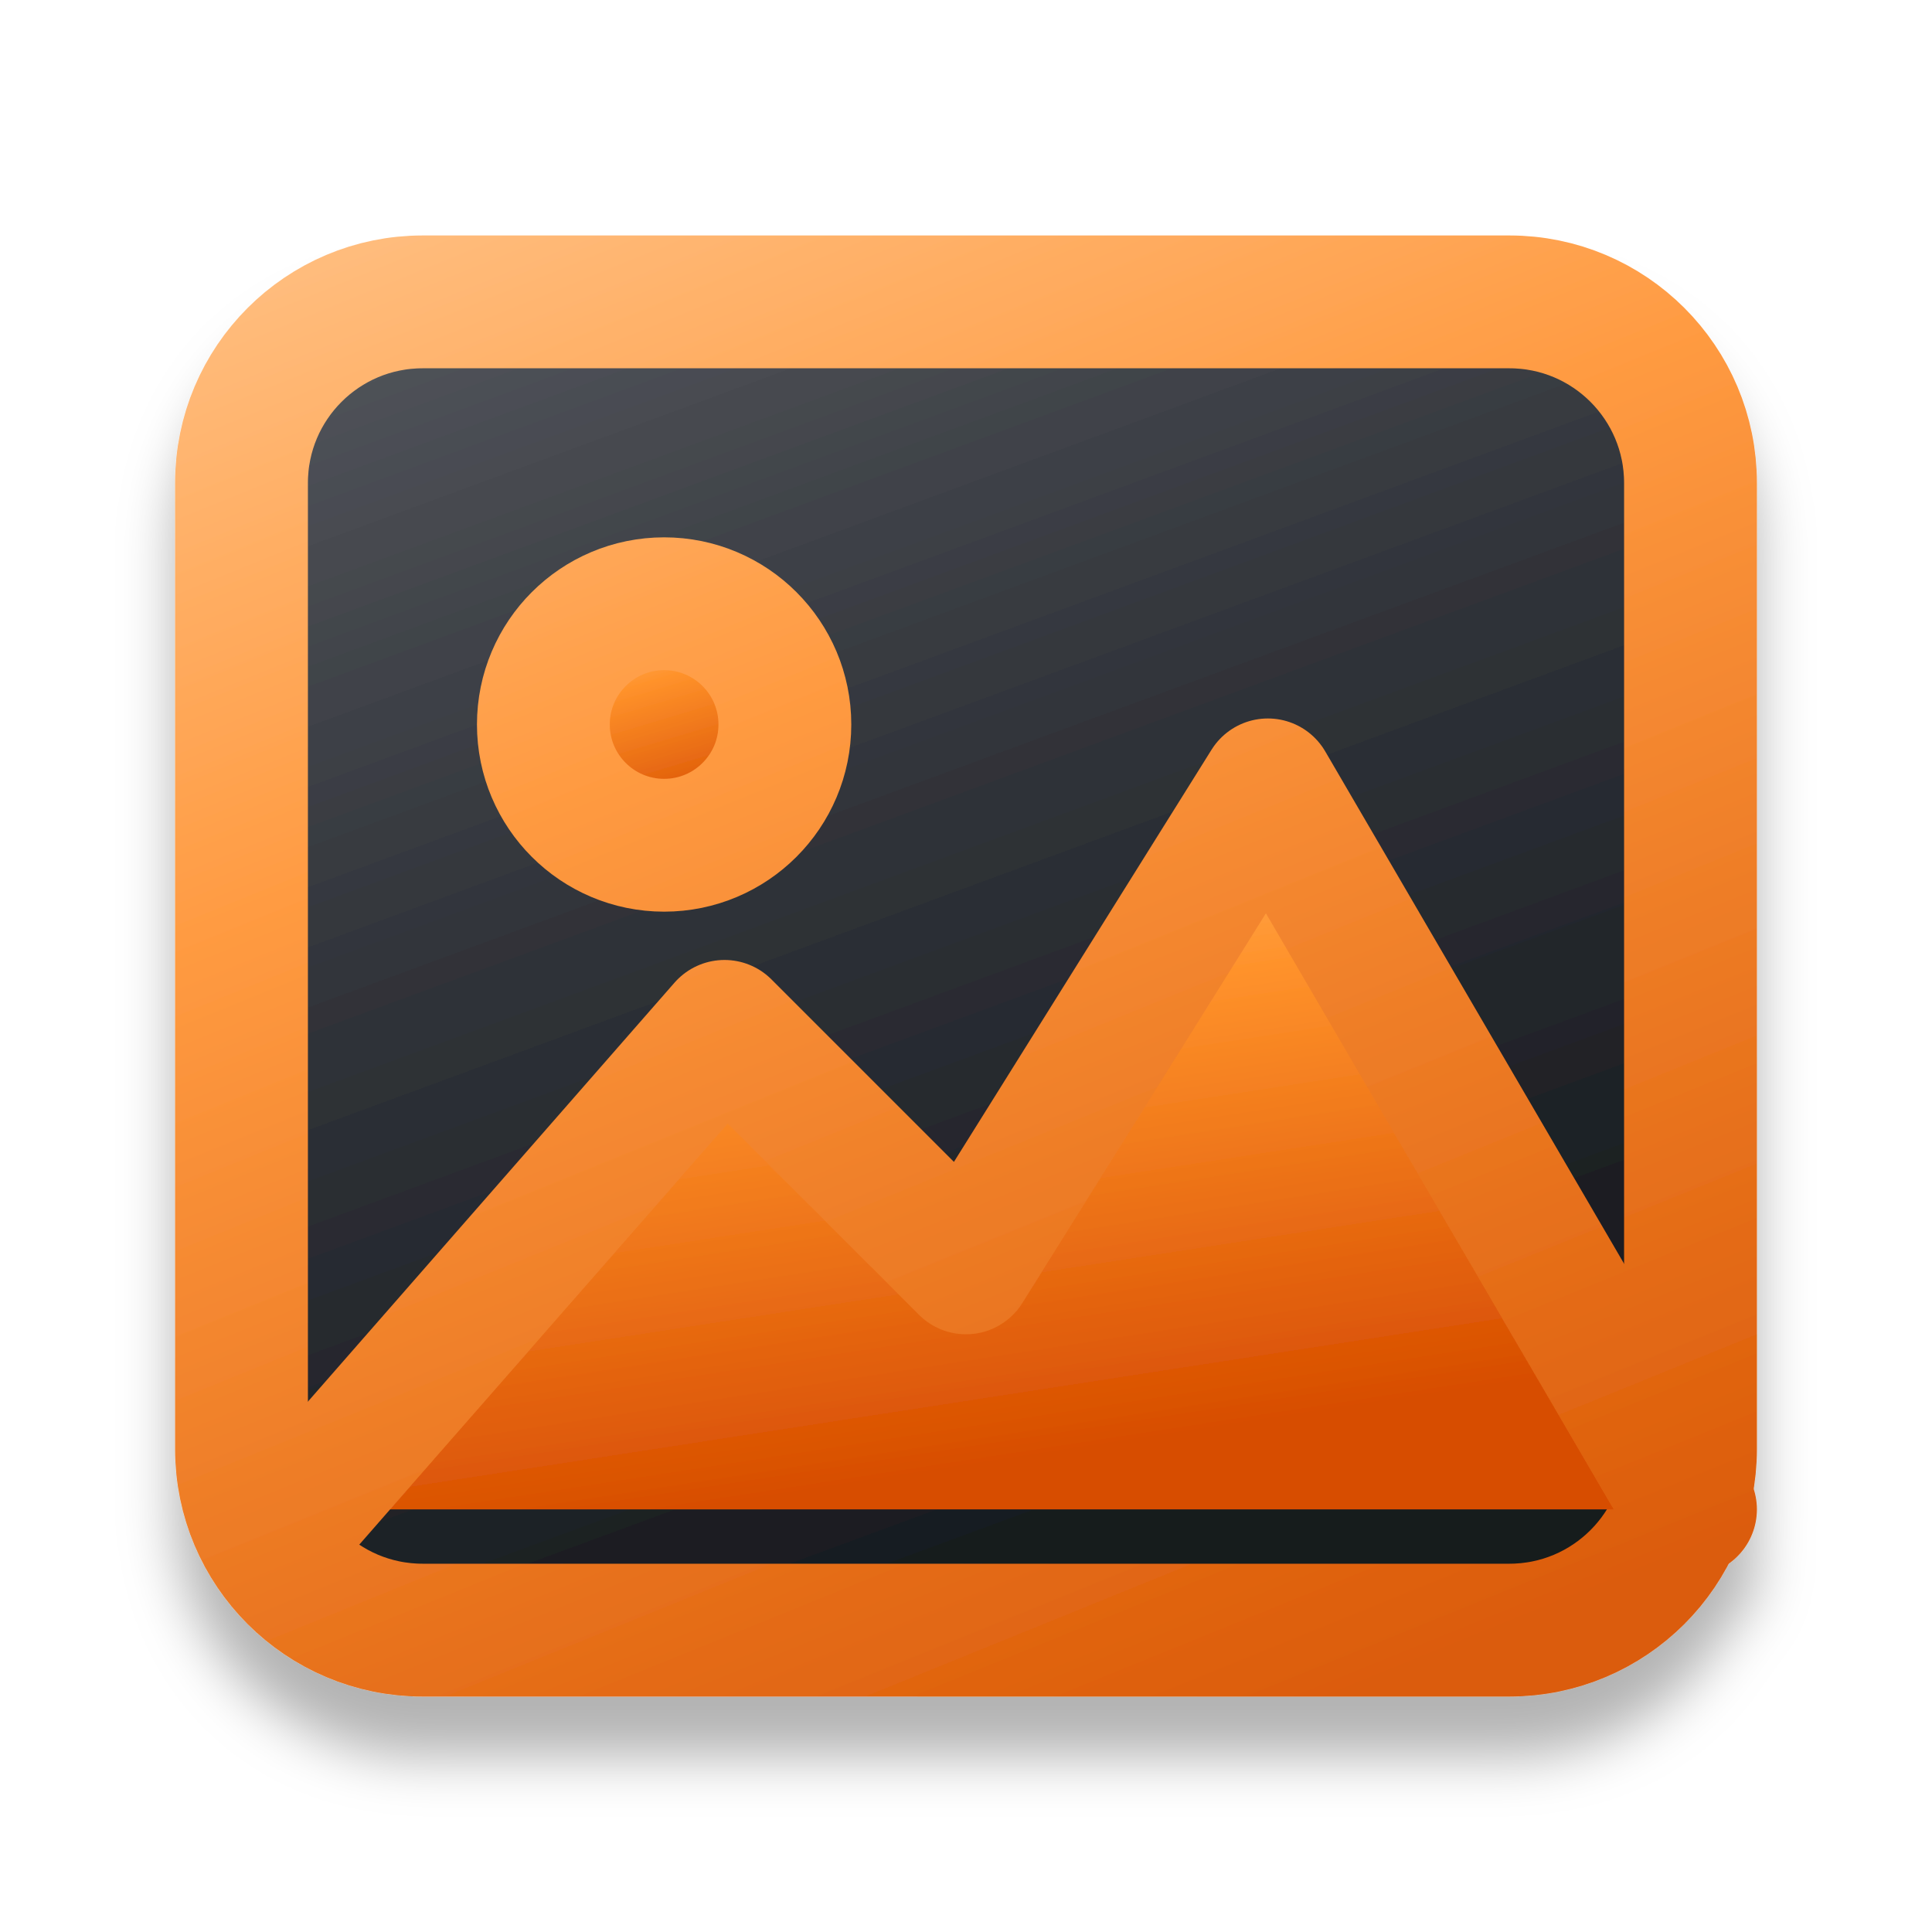
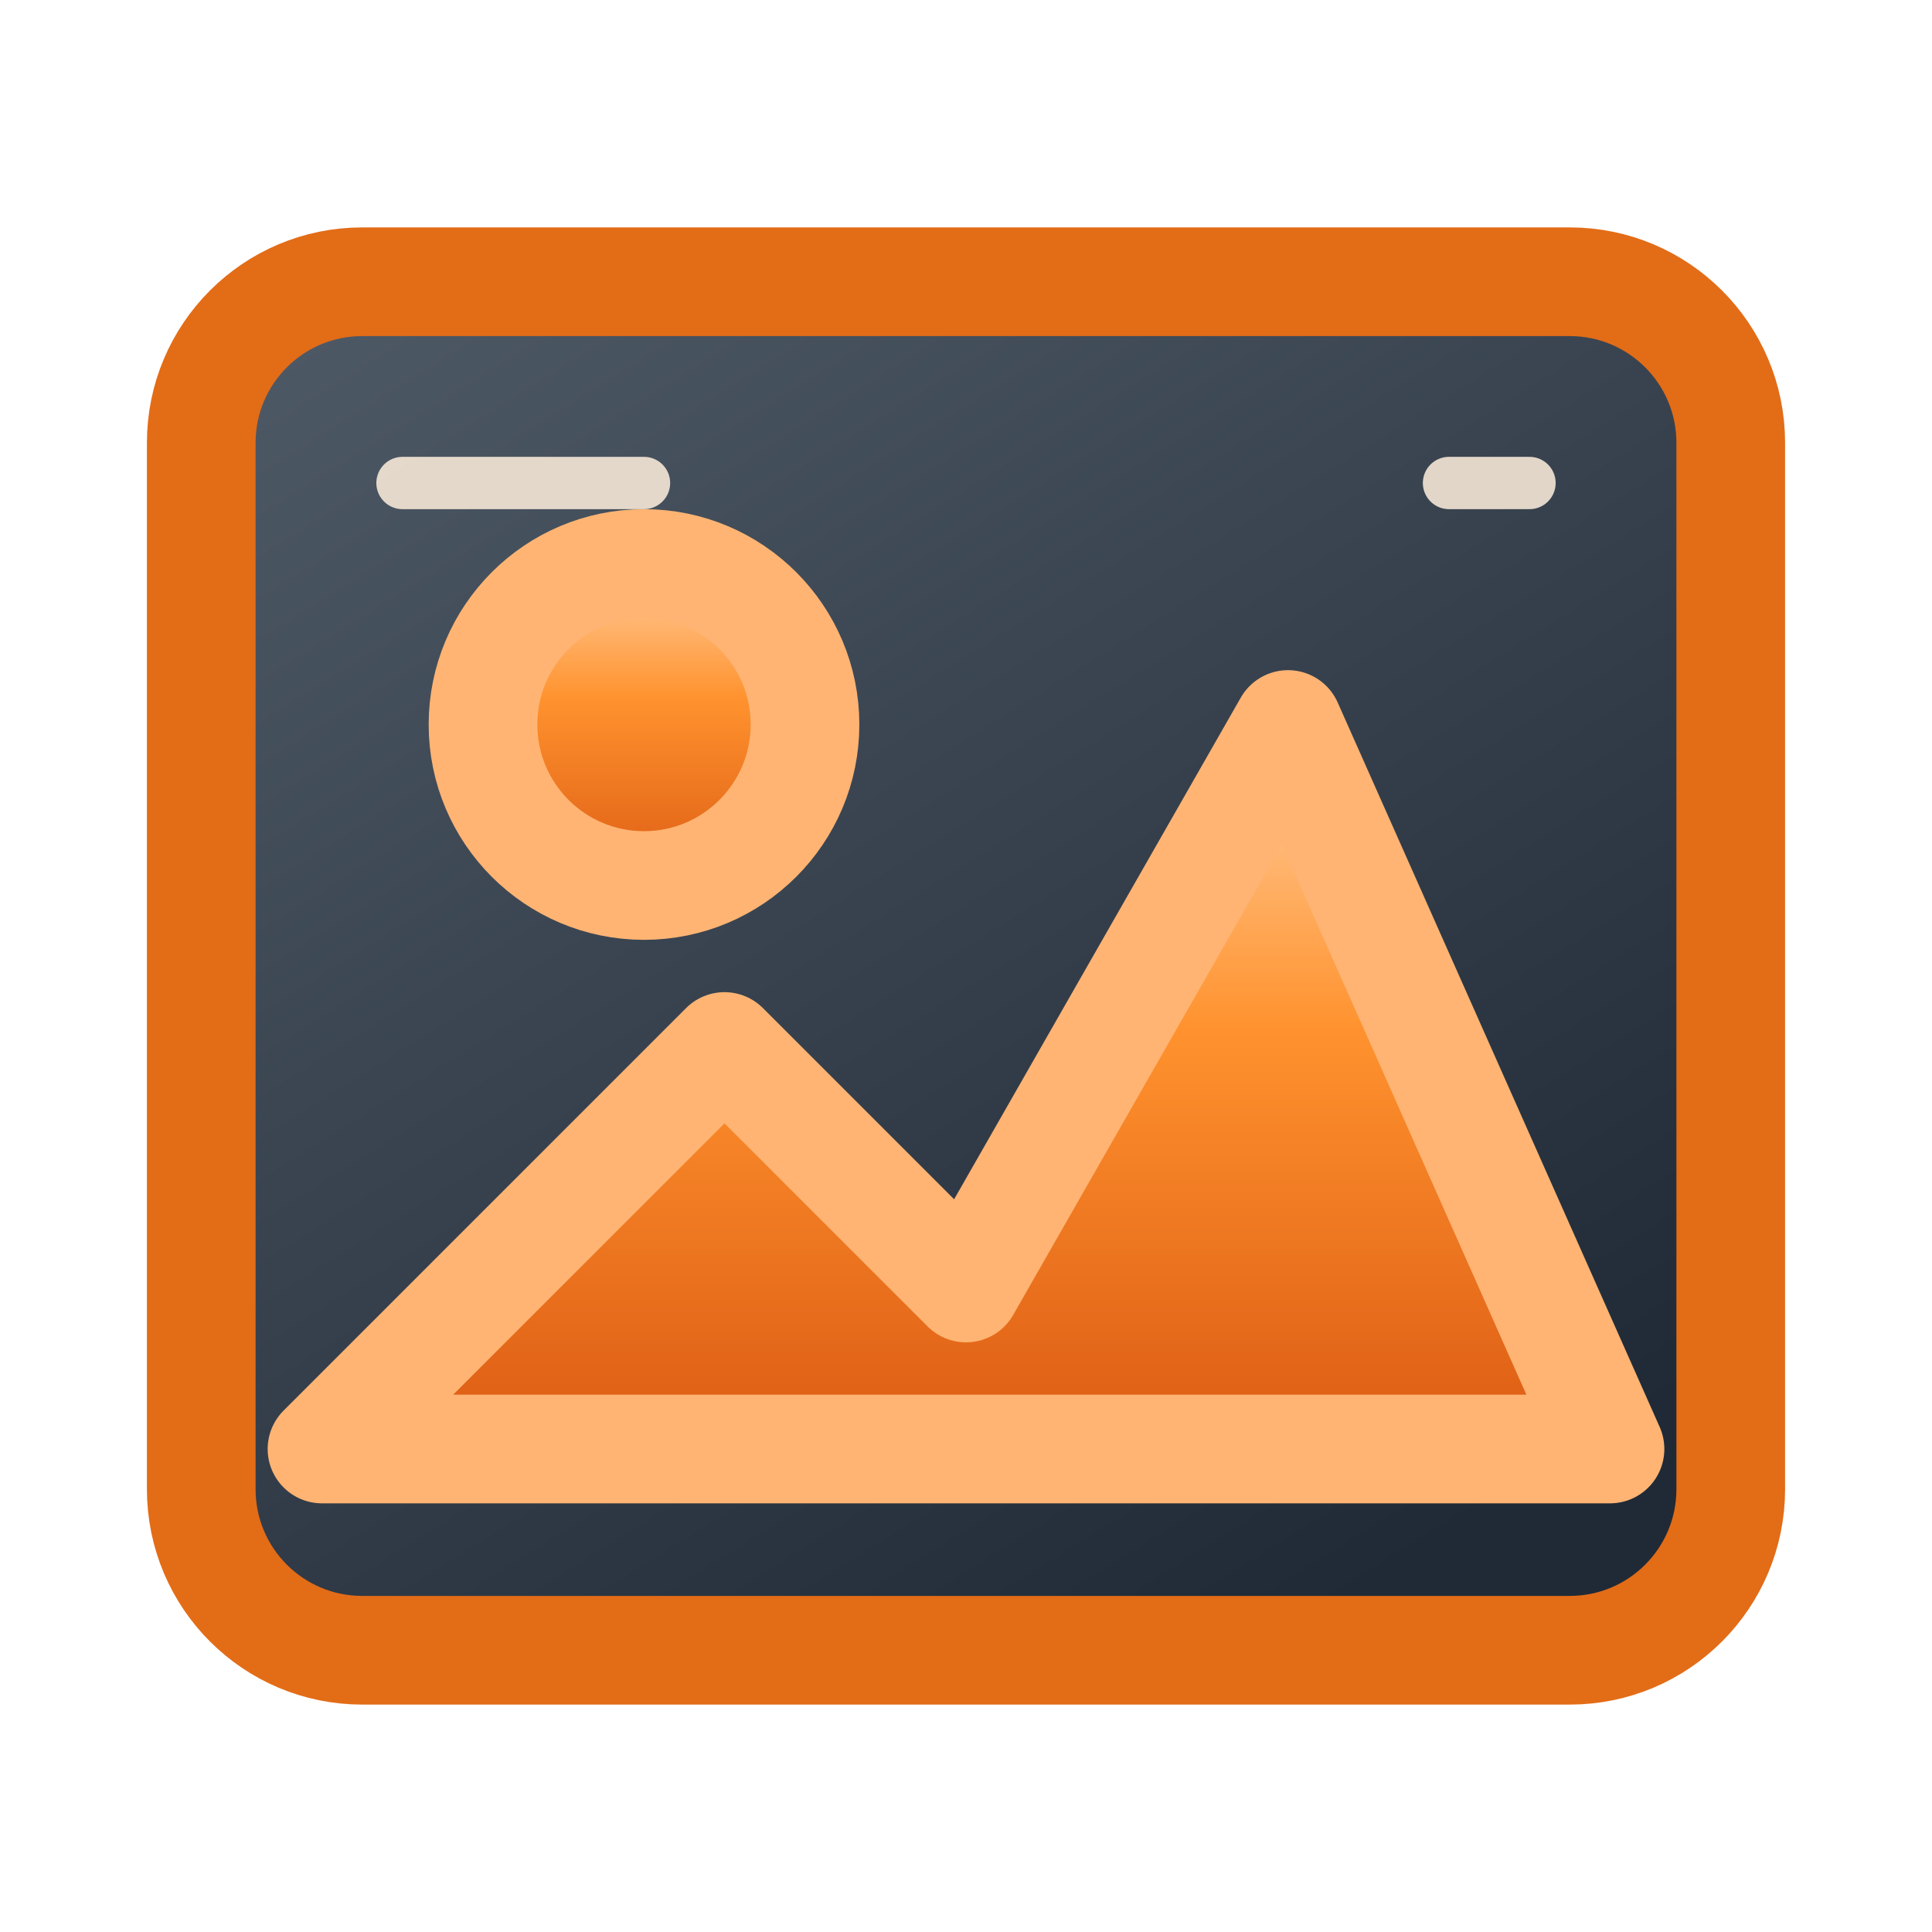
- <svg xmlns="http://www.w3.org/2000/svg" width="32" height="32" viewBox="0 0 32 32">
+ <svg xmlns="http://www.w3.org/2000/svg" width="32" height="32" viewBox="0 0 24 24">
  <defs>
-     <linearGradient id="edge" gradientUnits="userSpaceOnUse" x1="0" y1="0" x2="13" y2="32">
-       <stop stop-color="#ffd1a1" />
-       <stop offset=".45" stop-color="#ff9b42" />
-       <stop offset="1" stop-color="#db5b08" />
+     <linearGradient id="copper" x1="0" y1="0" x2="0" y2="1">
+       <stop stop-color="#ffd0a1" />
+       <stop offset=".42" stop-color="#ff922e" />
+       <stop offset="1" stop-color="#dc5b13" />
    </linearGradient>
-     <linearGradient id="orange" x1="0" y1="0" x2=".3" y2="1">
-       <stop stop-color="#ffca83" />
-       <stop offset=".42" stop-color="#ff922b" />
-       <stop offset="1" stop-color="#d74d00" />
+     <linearGradient id="enamel" x1="0" y1="0" x2=".7" y2="1">
+       <stop stop-color="#505b68" />
+       <stop offset="1" stop-color="#202a36" />
    </linearGradient>
-     <linearGradient id="body" x1="0" y1="0" x2=".4" y2="1">
-       <stop stop-color="#55585e" />
-       <stop offset=".48" stop-color="#303339" />
-       <stop offset="1" stop-color="#171a1e" />
-     </linearGradient>
-     <filter id="shadow" filterUnits="userSpaceOnUse" x="-3" y="-3" width="38" height="40">
-       <feDropShadow dx="0" dy="1" stdDeviation=".45" flood-color="#000000" flood-opacity=".3" />
-     </filter>
  </defs>
-   <g filter="url(#shadow)" fill="none" stroke="url(#edge)" stroke-width="2.2" stroke-linecap="round" stroke-linejoin="round">
-     <rect x="4" y="5" width="24" height="22" rx="3" fill="url(#body)" />
-     <circle cx="11" cy="12" r="2" fill="url(#orange)" />
-     <path d="m5 25 7-8 4 4 5-8 7 12" fill="url(#orange)" />
+   <style>.surface{fill:url(#enamel)}.metal{fill:url(#copper);stroke:#ffb473}.detail{stroke:#ffb473;stroke-width:.7;opacity:.85}.glint{stroke:#fff0dd;stroke-width:.65;opacity:.85}.dot{fill:#ffb473;stroke:none}</style>
+   <g fill="none" stroke="#e36c17" stroke-width="1.35" stroke-linecap="round" stroke-linejoin="round">
+     <rect class="surface" x="2.5" y="3.5" width="19" height="17" rx="2" />
+     <circle class="metal" cx="8" cy="9" r="2" />
+     <path class="metal" d="m4 18 5-5 3 3 4-7 4 9z" />
+     <path class="glint" d="M5 6h3M18 6h1" />
  </g>
</svg>
